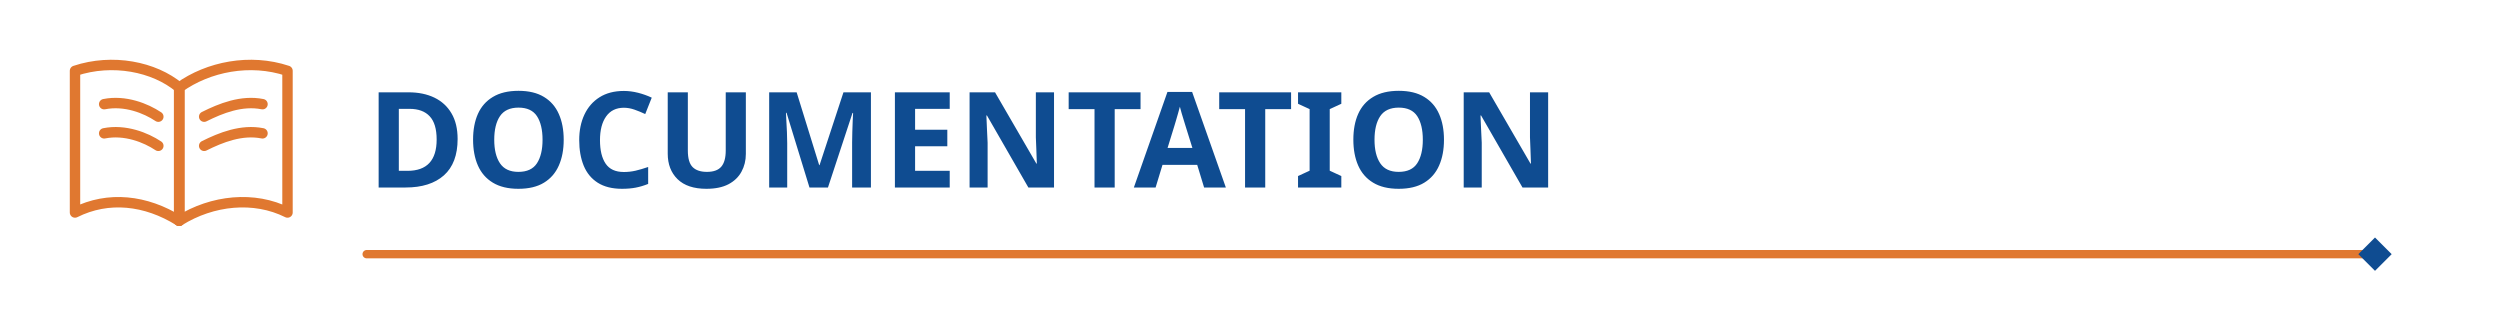
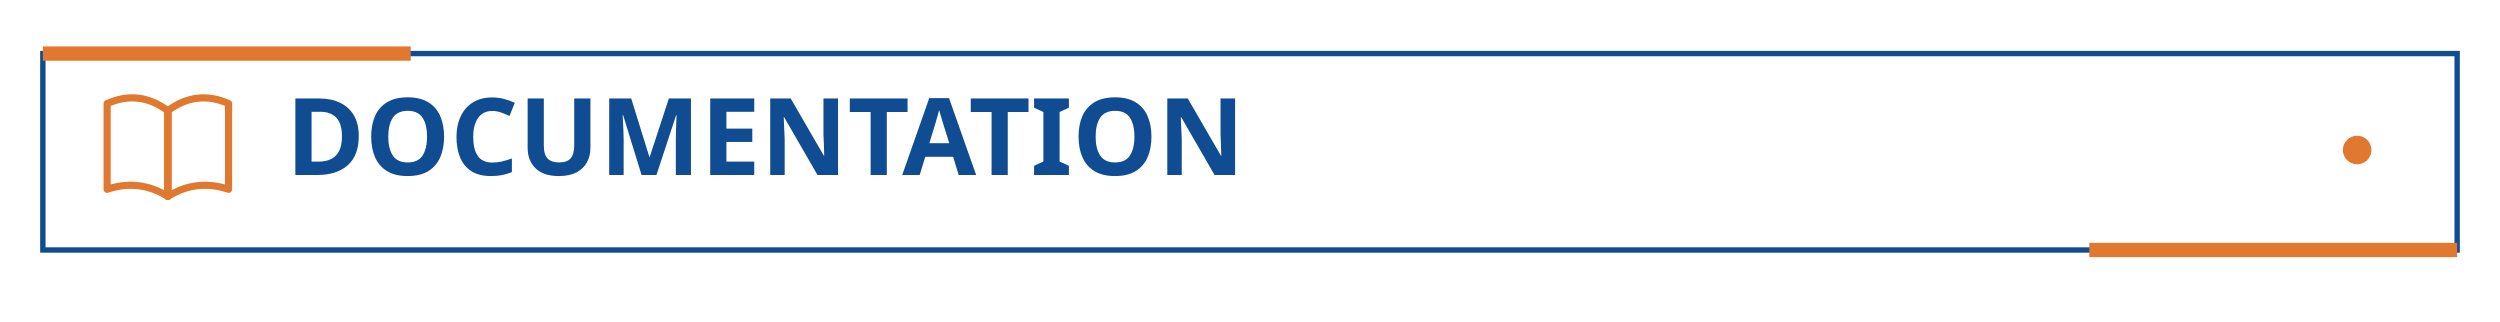
- <svg xmlns="http://www.w3.org/2000/svg" width="600" height="80" viewBox="0 0 600 80" fill="none">
-   <g stroke="#E07830" stroke-width="2.5" stroke-linecap="round" stroke-linejoin="round">
-     <path d="M18 17              C27 14 37 16 43 21              V53              C35 48 26 47 18 51 Z" />
-     <path d="M43 21              C50 16 60 14 69 17              V51              C61 47 51 48 43 53 Z" />
-     <path d="M43 21 V53" />
-     <path d="M25 25 C30 24 35 26 38 28" />
-     <path d="M25 32 C30 31 35 33 38 35" />
-     <path d="M49 28 C53 26 58 24 63 25" />
-     <path d="M49 35 C53 33 58 31 63 32" />
+ <svg xmlns="http://www.w3.org/2000/svg" width="700" height="90" viewBox="0 0 700 90" fill="none">
+   <path d="M12 15 H688 V70 H12 Z" stroke="#0F4C91" stroke-width="1.5" />
+   <path d="M12 15 H115" stroke="#E07830" stroke-width="4" />
+   <path d="M585 70 H688" stroke="#E07830" stroke-width="4" />
+   <g stroke="#E07830" stroke-width="2" stroke-linecap="round" stroke-linejoin="round" fill="none">
+     <animateTransform attributeName="transform" type="translate" values="0 0; 0 -2; 0 0" dur="2.5s" repeatCount="indefinite" />
+     <path d="M30 29 Q39 25 47 31 V55 Q39 50 30 53 Z" />
+     <path d="M47 31 Q55 25 64 29 V53 Q55 50 47 55 Z" />
+     <path d="M47 31 V55" />
  </g>
-   <text x="88" y="45" fill="#0F4C91" font-family="'Special Gothic Expanded One', sans-serif" font-size="32" font-weight="700">
-     DOCUMENTATION
-   </text>
-   <path d="M88 61 H570" stroke="#E07830" stroke-width="2" stroke-linecap="round" />
-   <path d="M570 57 L574 61 L570 65 L566 61 Z" fill="#0F4C91" />
+   <text x="80" y="49" fill="#0F4C91" font-family="'Special Gothic Expanded One', sans-serif" font-size="30" font-weight="700">DOCUMENTATION</text>
+   <circle cx="660" cy="42" r="4" fill="#E07830" />
</svg>
